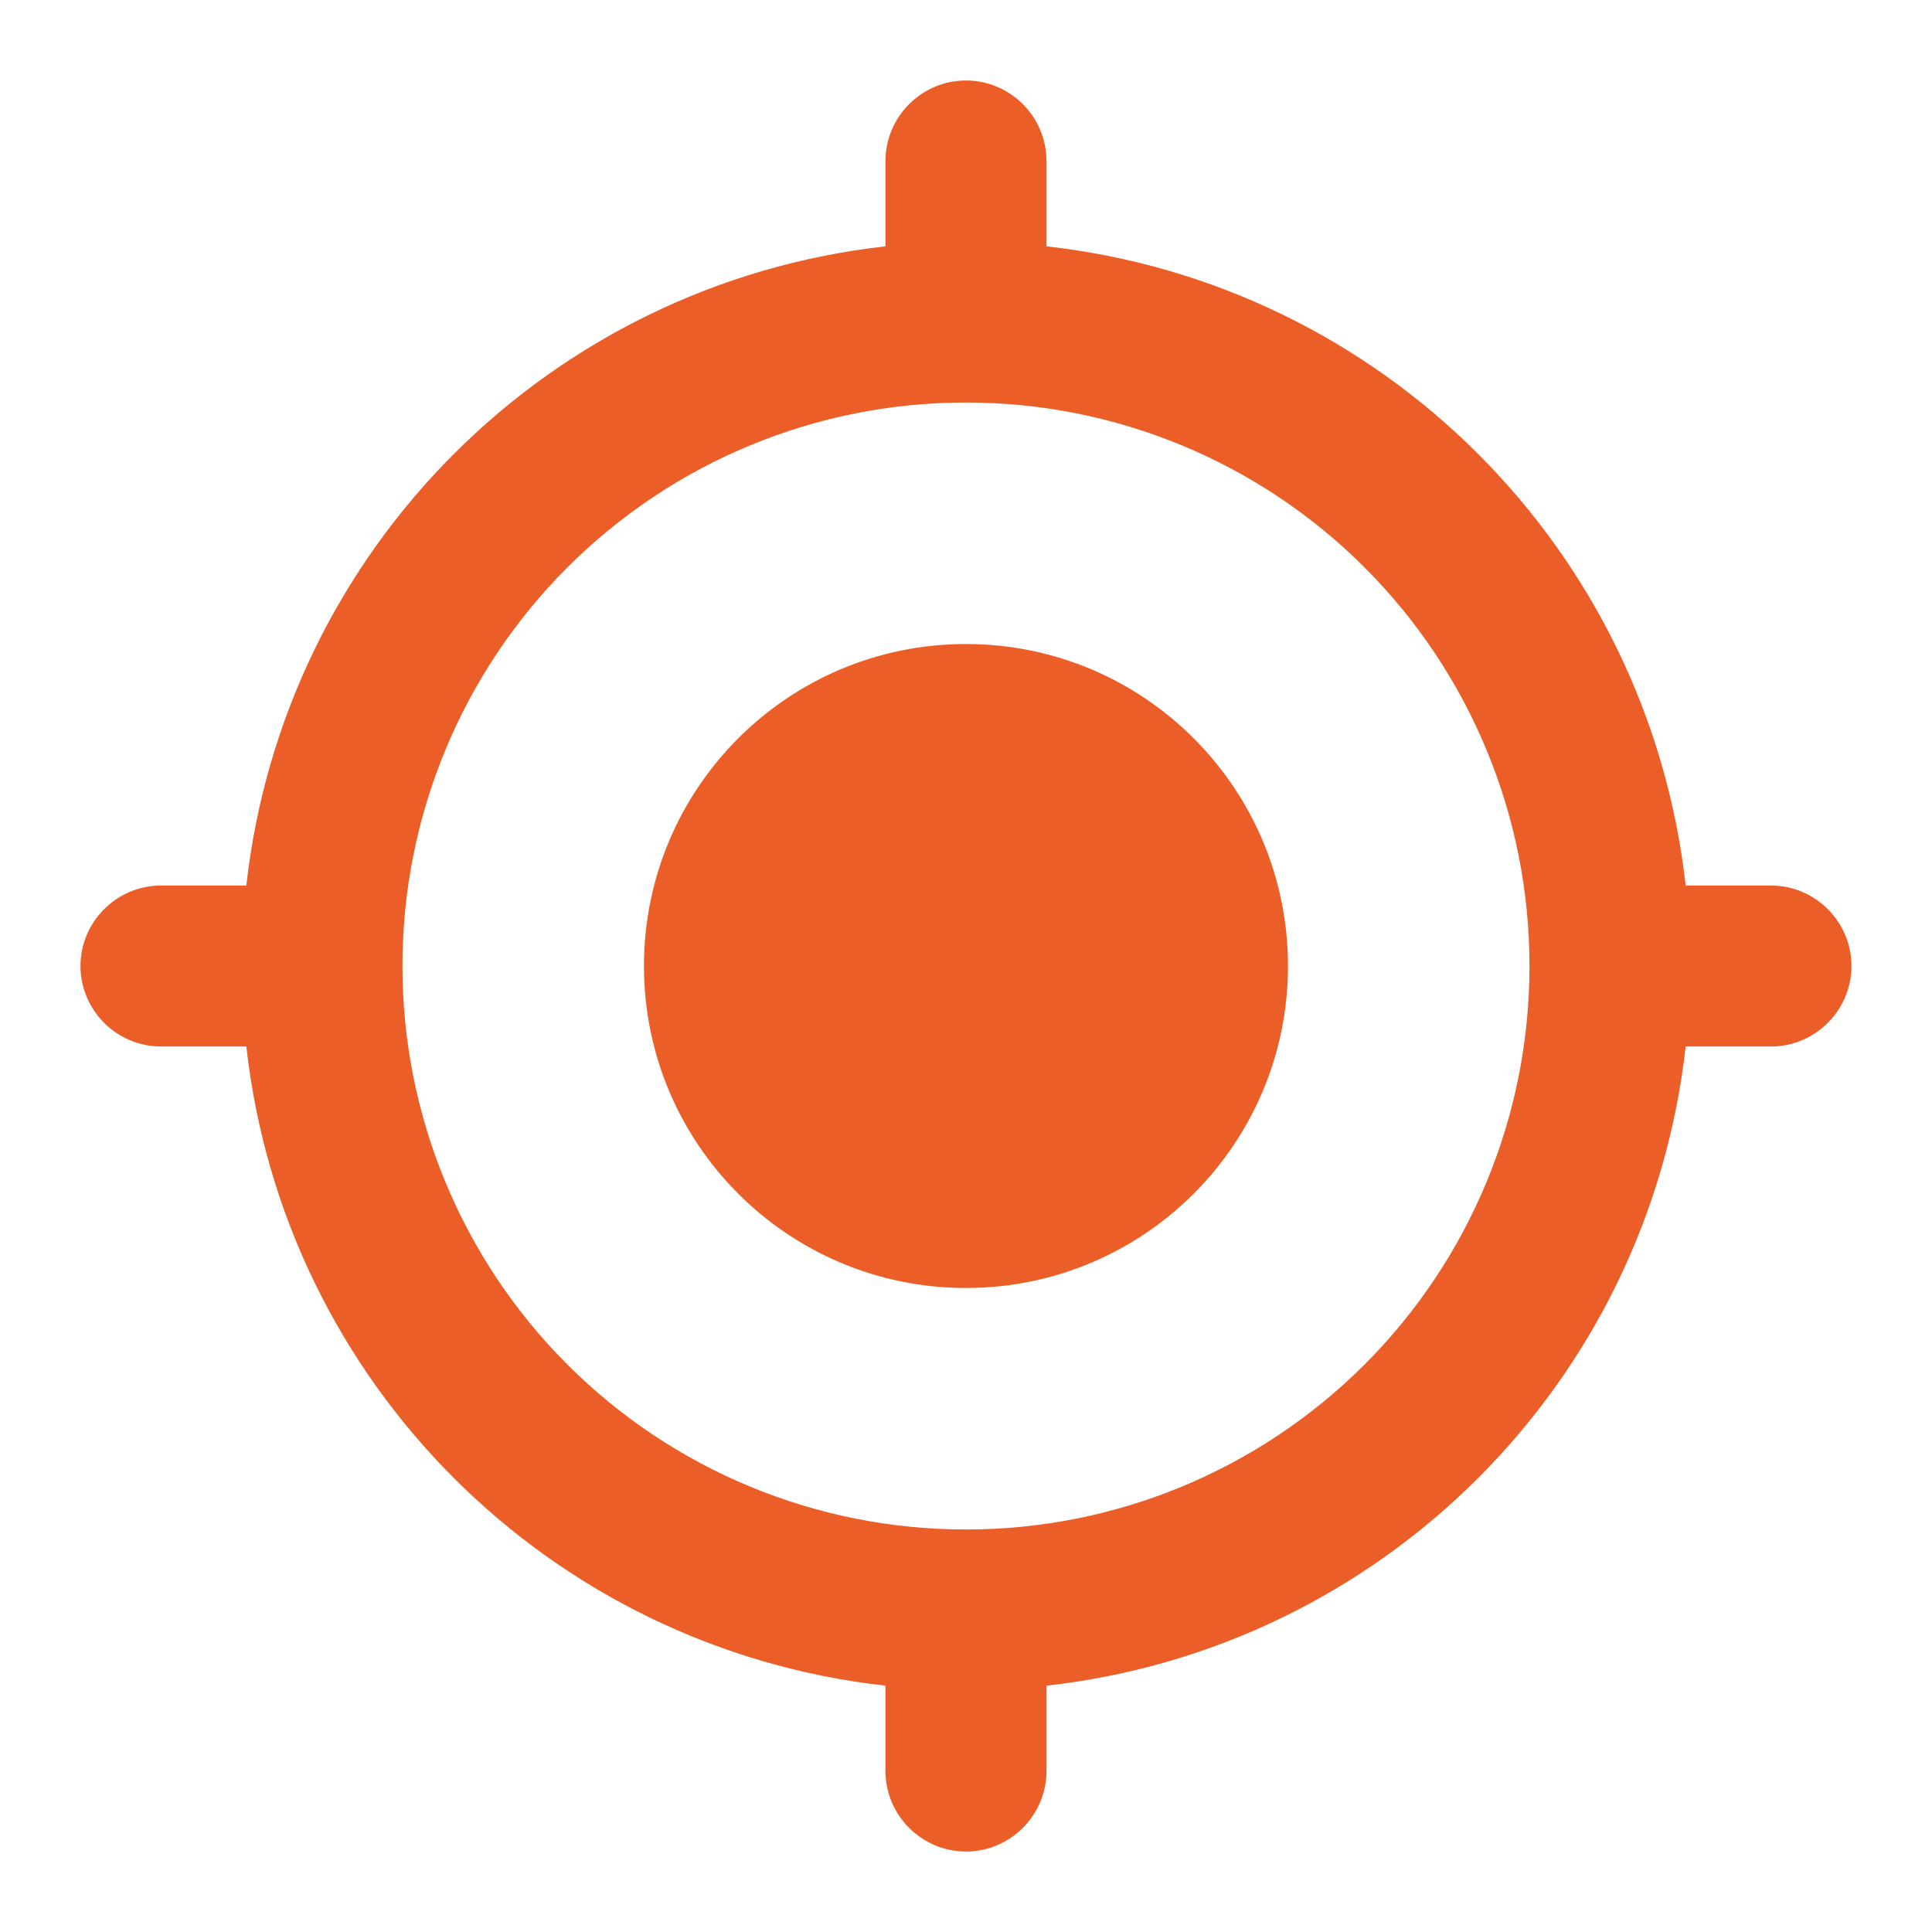
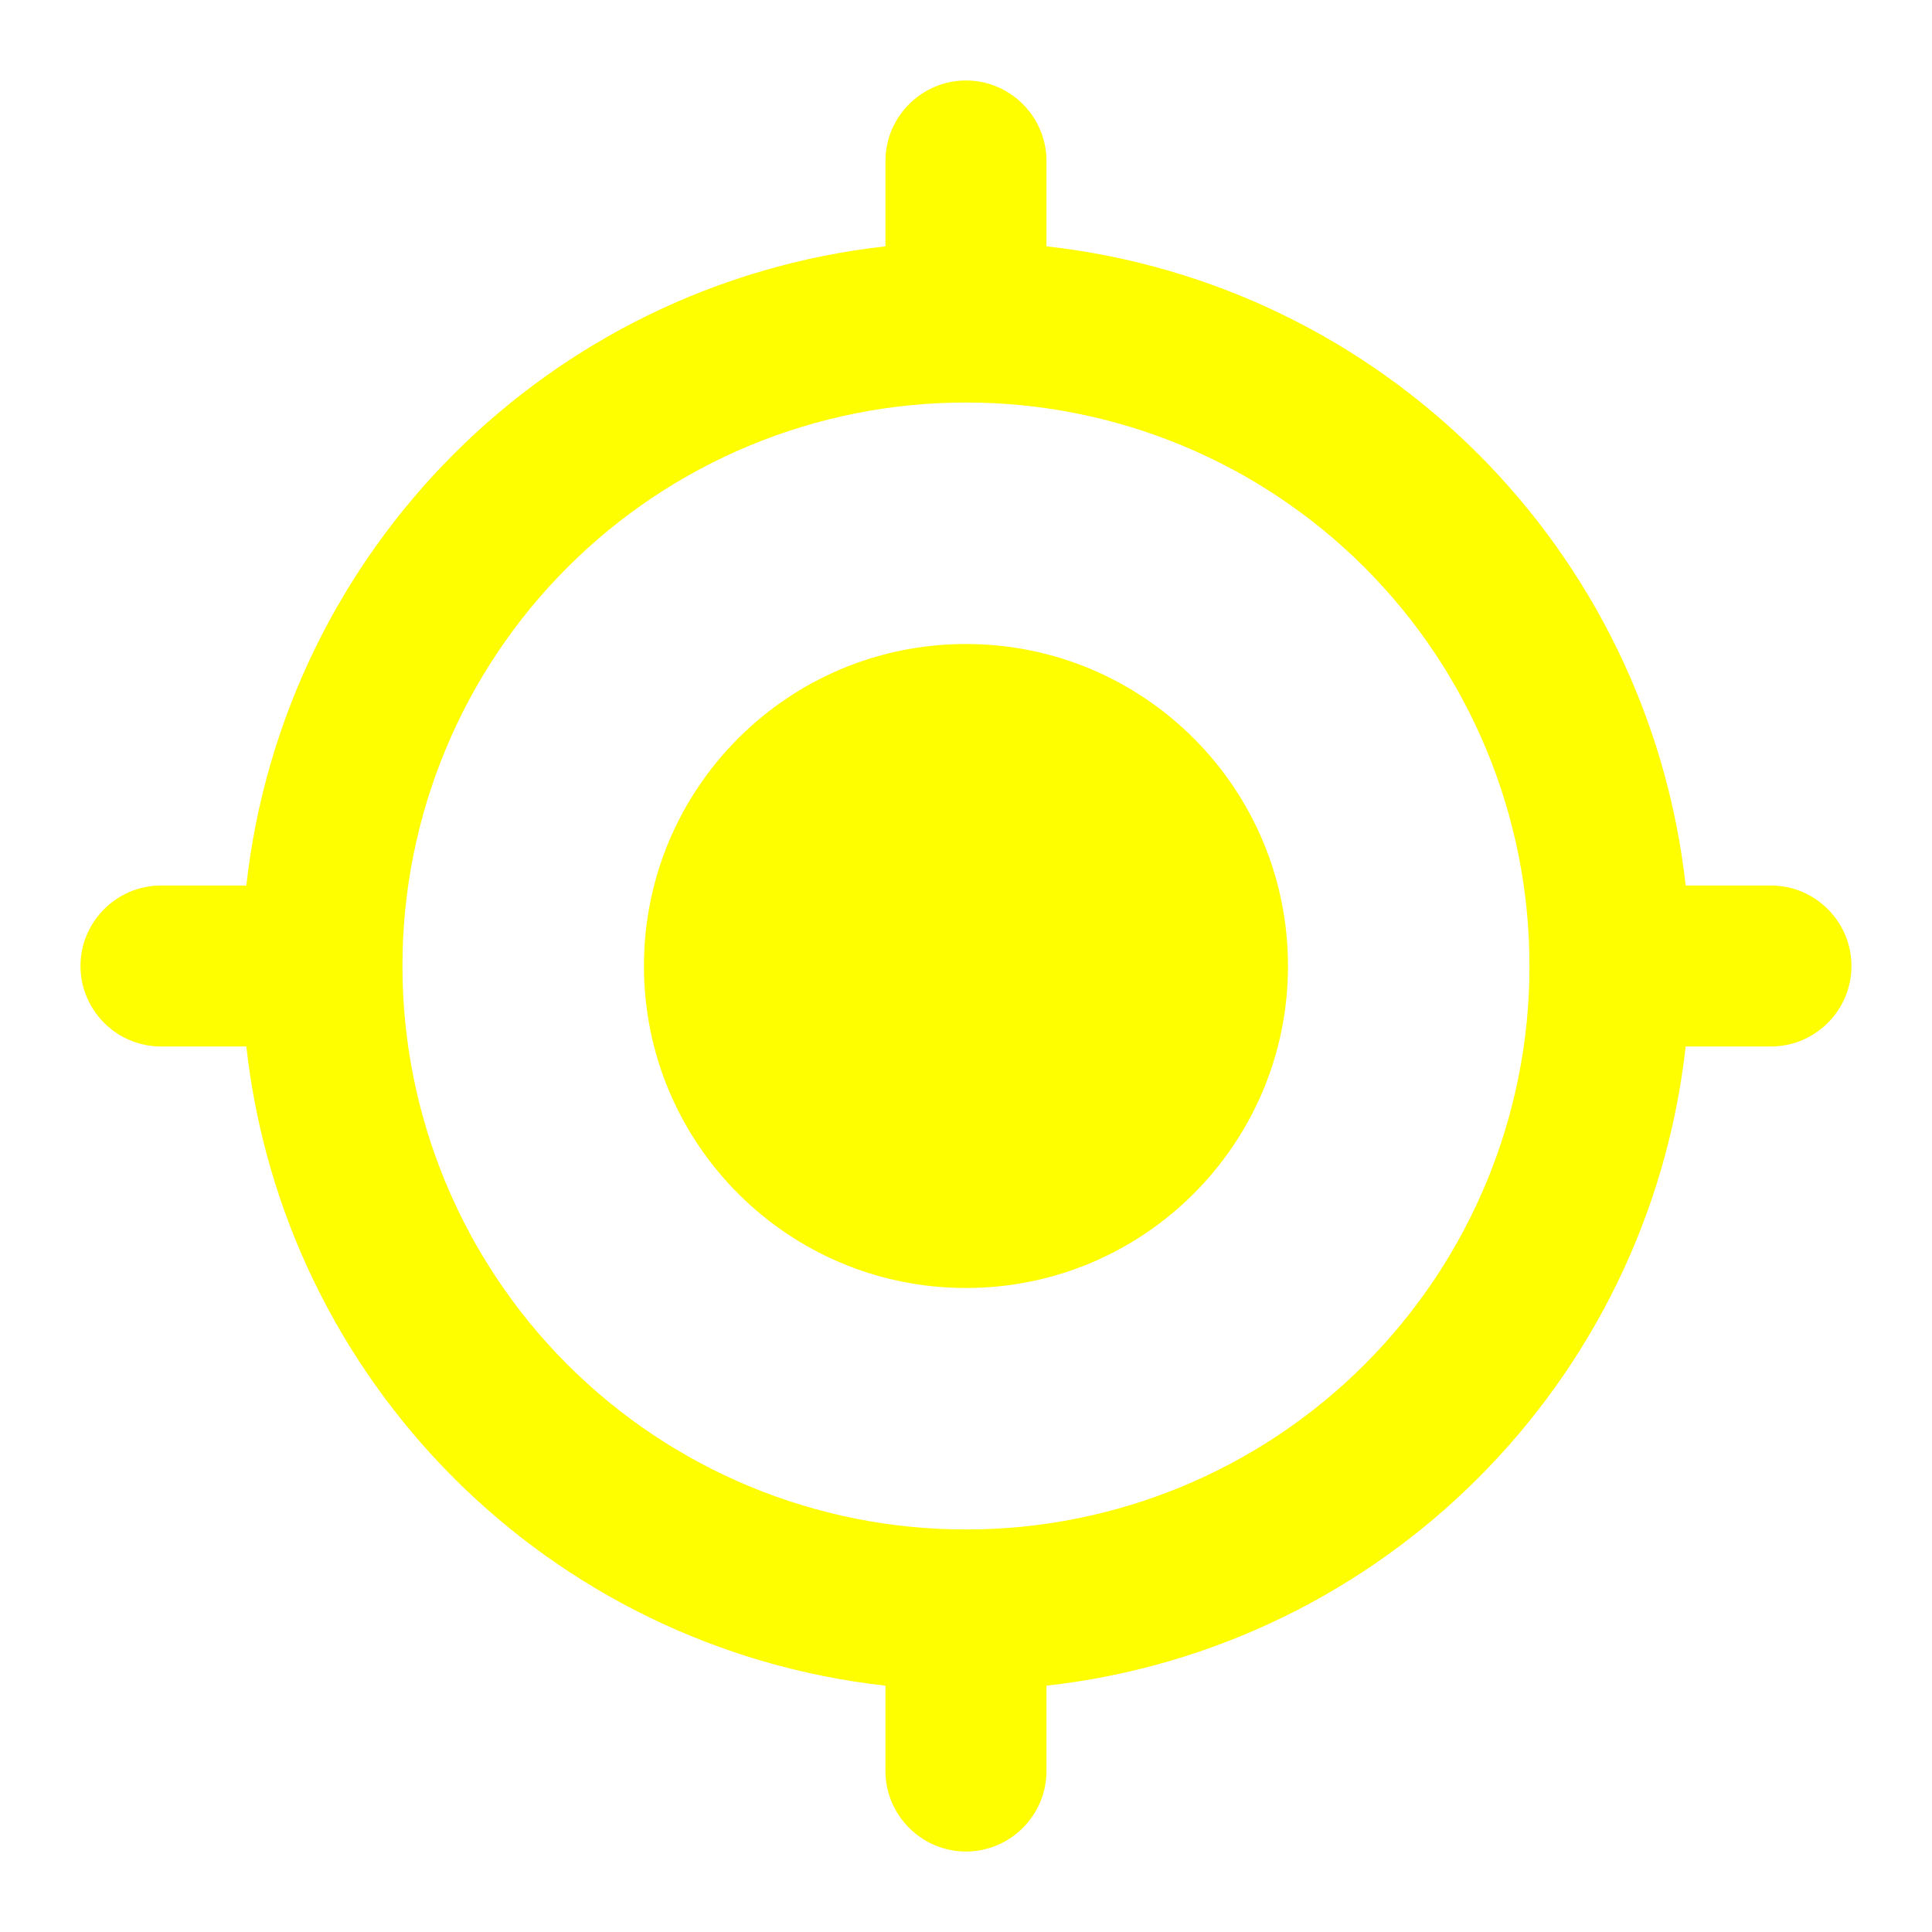
<svg xmlns="http://www.w3.org/2000/svg" width="32" height="32" fill="none">
  <path d="M16 10.667A5.332 5.332 0 0 0 10.666 16 5.332 5.332 0 0 0 16 21.333 5.332 5.332 0 0 0 21.333 16 5.332 5.332 0 0 0 16 10.667Zm11.92 4A11.992 11.992 0 0 0 17.333 4.08V2.667c0-.734-.6-1.334-1.333-1.334-.734 0-1.334.6-1.334 1.334V4.08A11.992 11.992 0 0 0 4.08 14.667H2.666c-.733 0-1.333.6-1.333 1.333s.6 1.333 1.333 1.333H4.08A11.992 11.992 0 0 0 14.666 27.92v1.413c0 .734.6 1.334 1.334 1.334.733 0 1.333-.6 1.333-1.334V27.92A11.992 11.992 0 0 0 27.92 17.333h1.413c.733 0 1.333-.6 1.333-1.333s-.6-1.333-1.333-1.333H27.92ZM16 25.333A9.327 9.327 0 0 1 6.666 16 9.326 9.326 0 0 1 16 6.667 9.326 9.326 0 0 1 25.333 16 9.327 9.327 0 0 1 16 25.333Z" fill="url(#a)" />
  <defs>
    <linearGradient id="a" x1="16" y1="1.333" x2="16" y2="30.667" gradientUnits="userSpaceOnUse">
-       <stop stop-color="#eb5e28" />
-       <stop offset="1" stop-color="#eb5e28" />
+       <stop stop-color="#fffe00" />
+       <stop offset="1" stop-color="#fffe00" />
    </linearGradient>
  </defs>
</svg>
